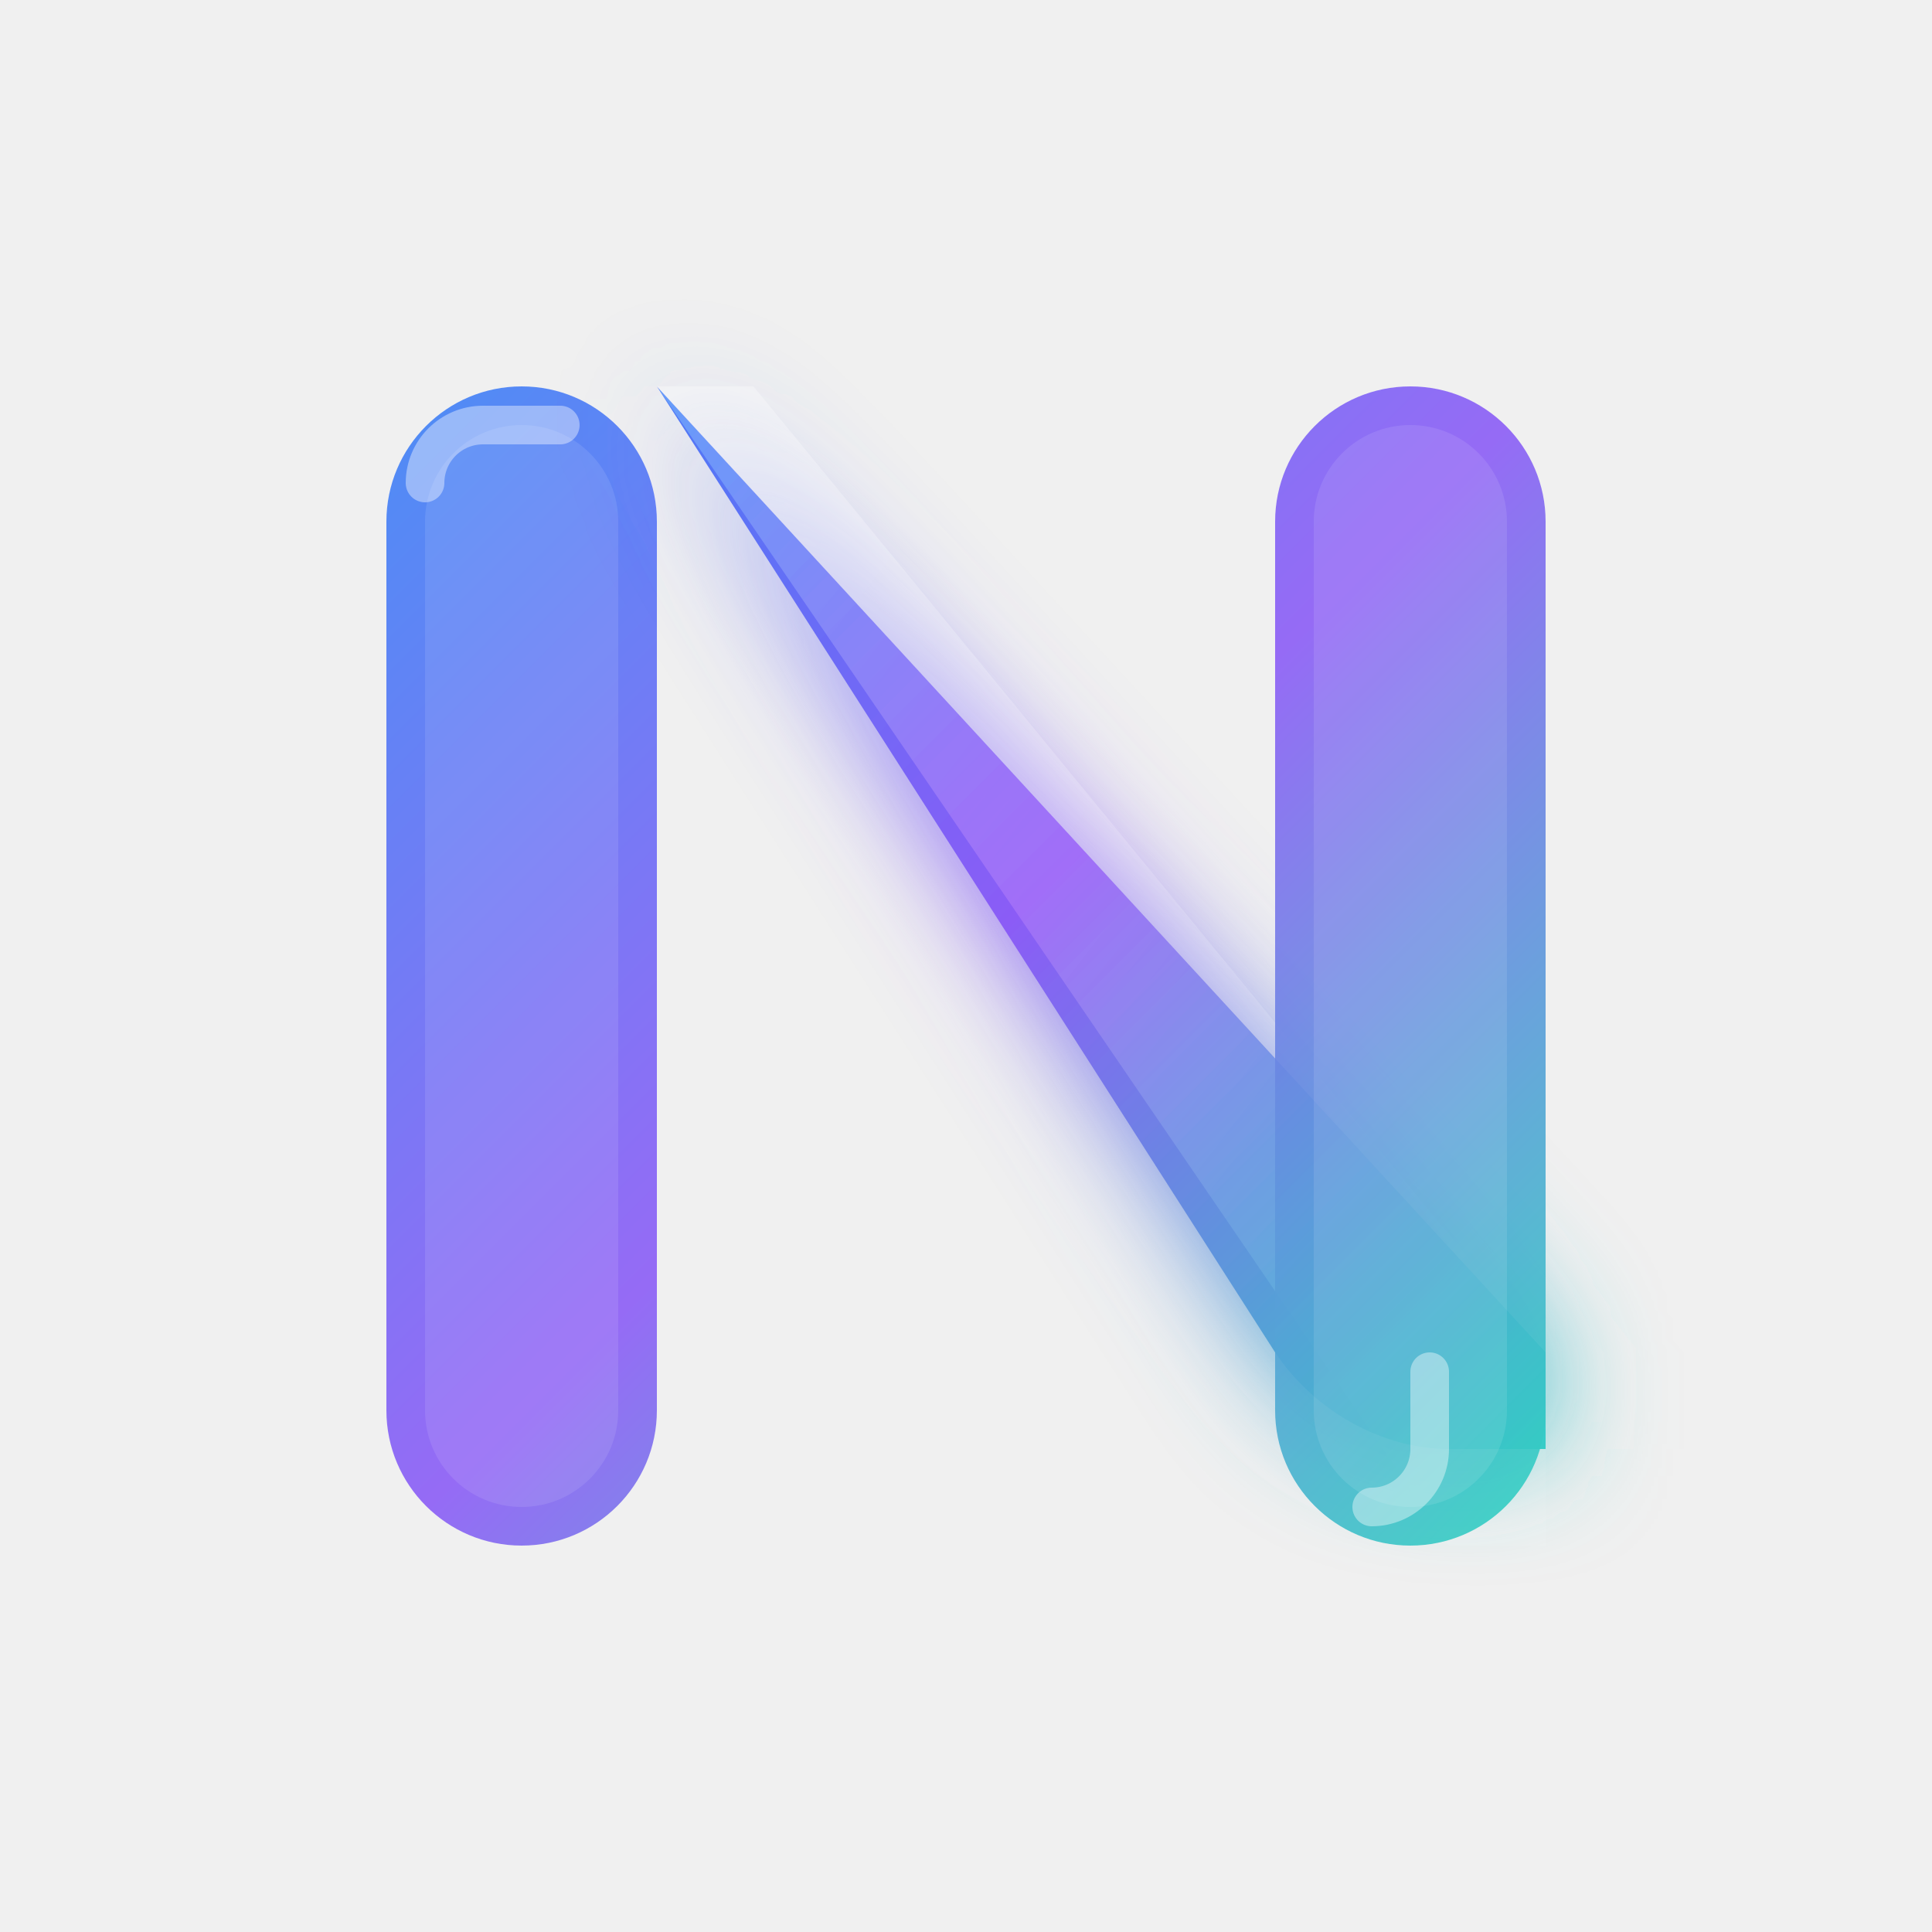
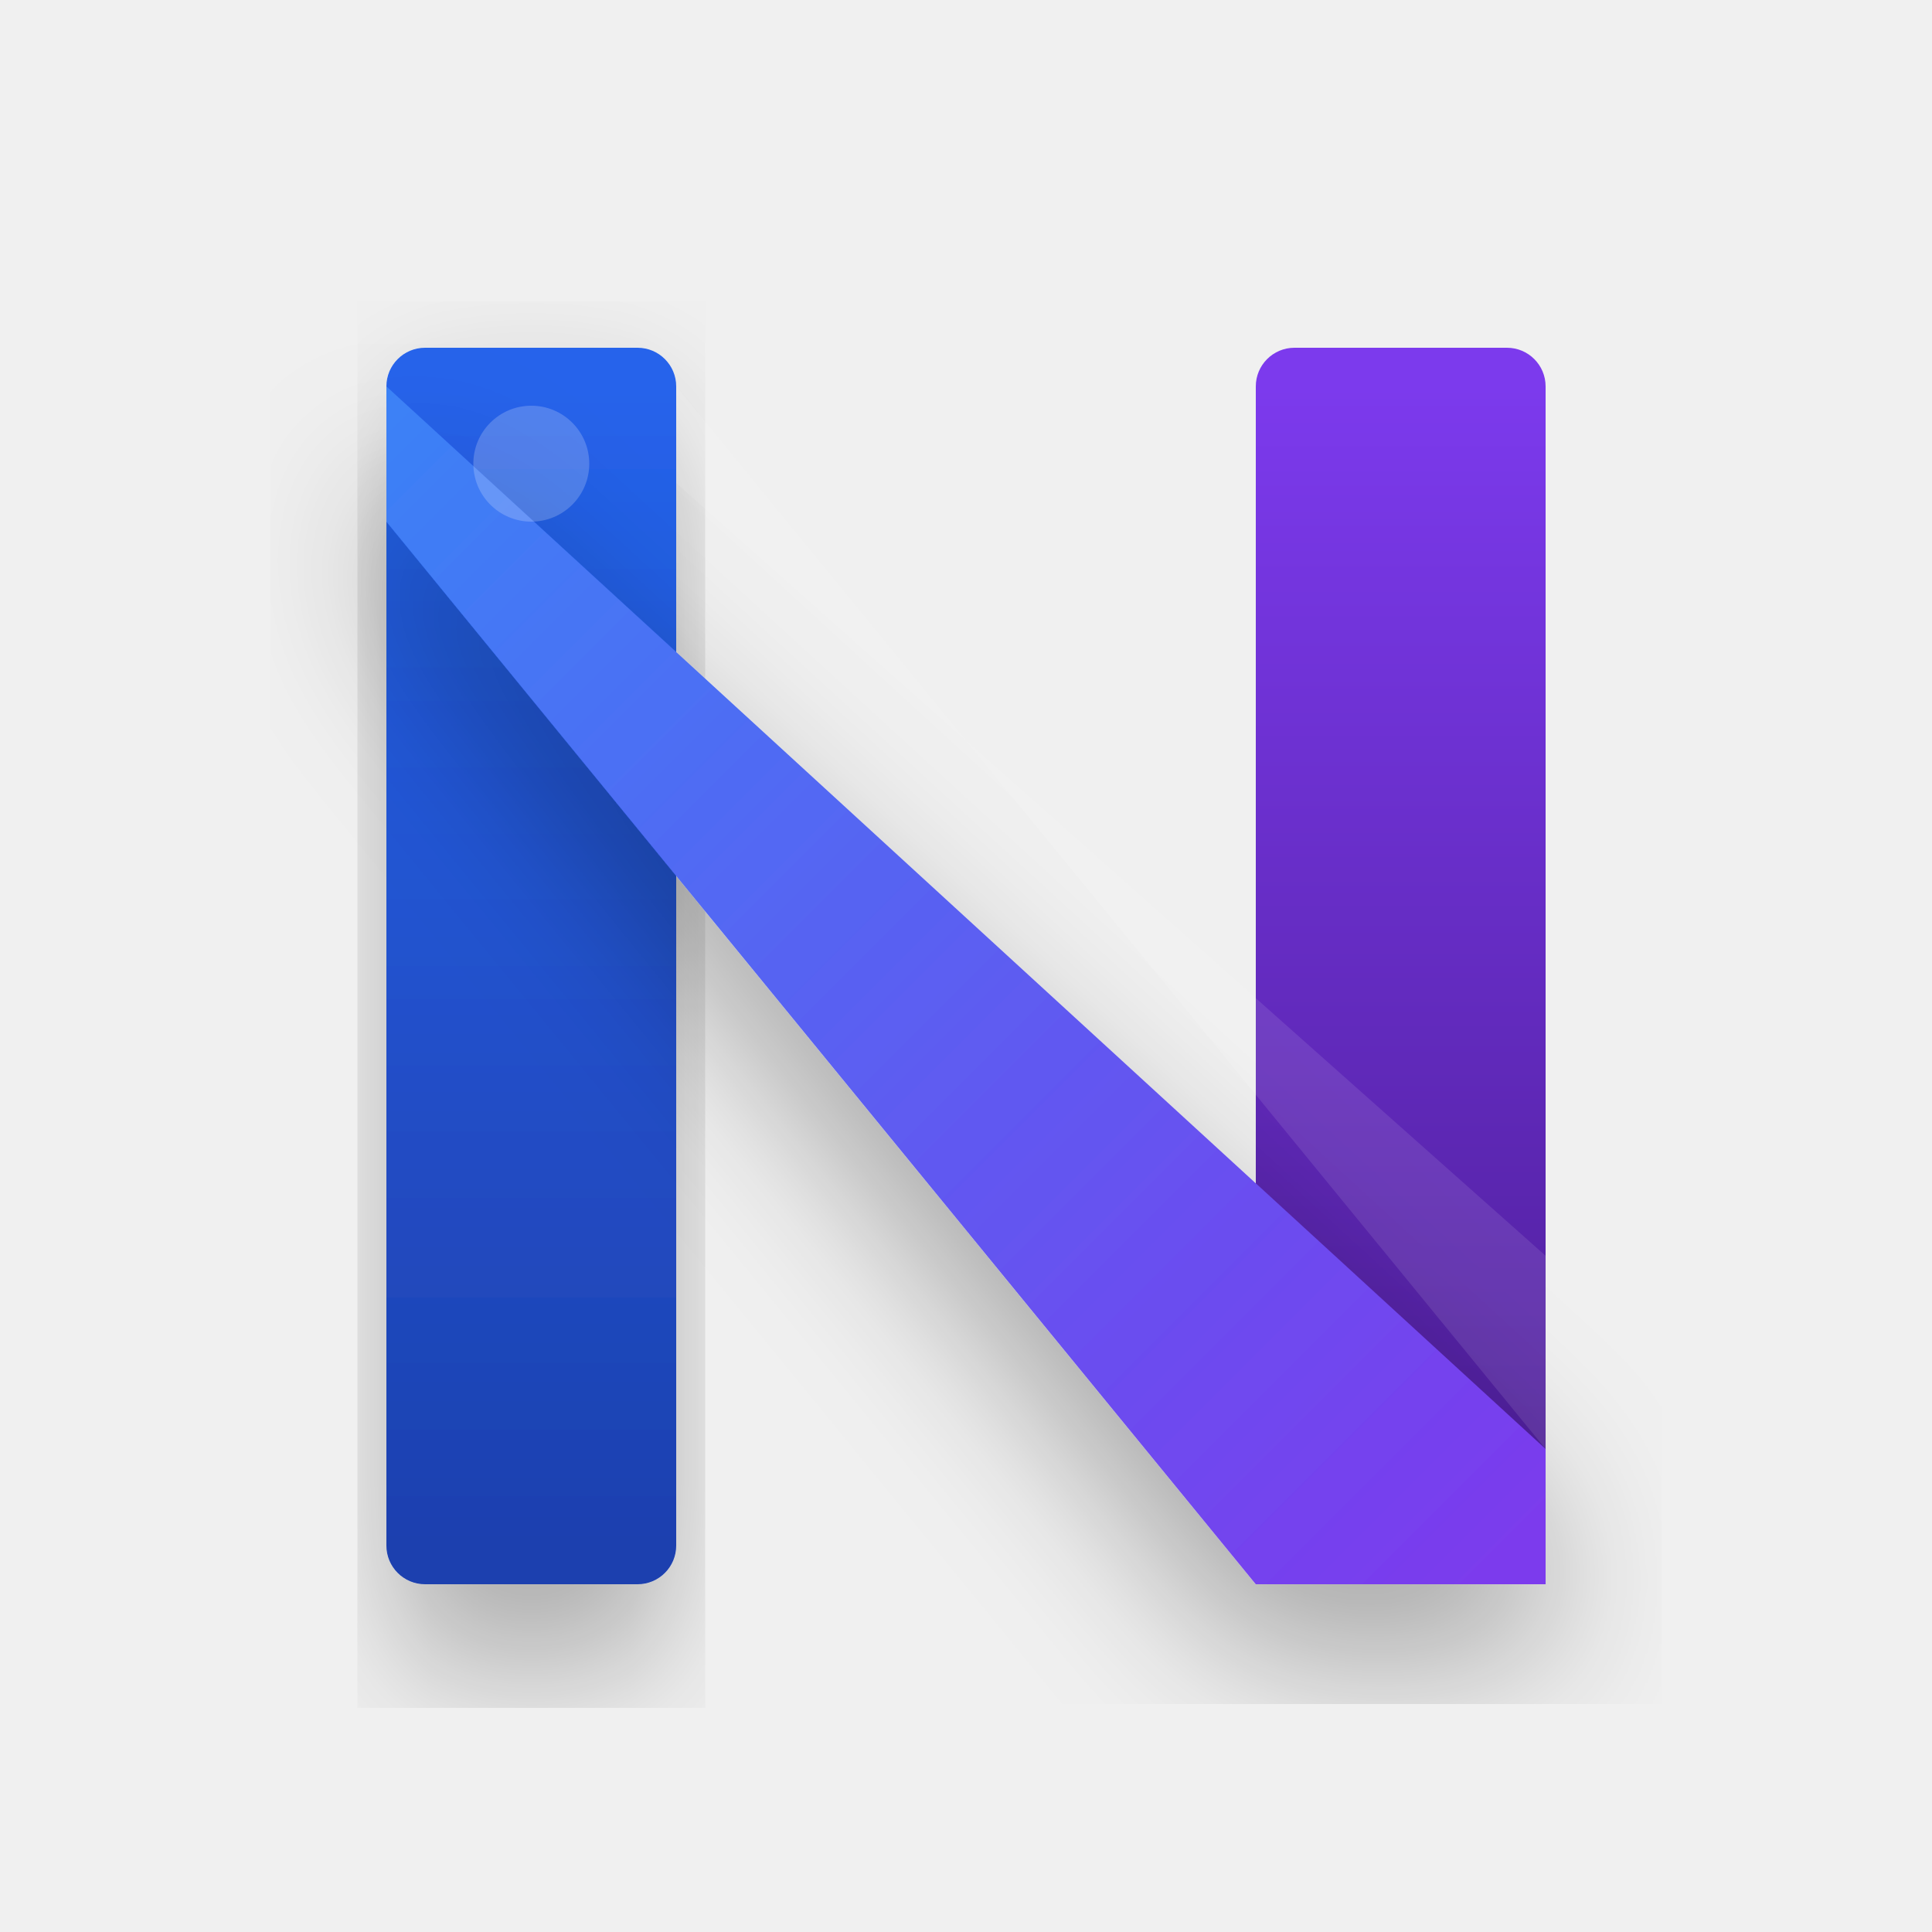
<svg xmlns="http://www.w3.org/2000/svg" width="100" height="100" viewBox="0 0 100 100" fill="none">
  <defs>
-     <linearGradient id="main_grad" x1="20" y1="20" x2="80" y2="80" gradientUnits="userSpaceOnUse">
+     <linearGradient id="fold1" x1="20" y1="20" x2="20" y2="80" gradientUnits="userSpaceOnUse">
+       <stop stop-color="#2563EB" />
+       <stop offset="1" stop-color="#1E40AF" />
+     </linearGradient>
+     <linearGradient id="fold2" x1="20" y1="20" x2="80" y2="80" gradientUnits="userSpaceOnUse">
      <stop stop-color="#3B82F6" />
-       <stop offset="0.5" stop-color="#8B5CF6" />
-       <stop offset="1" stop-color="#2DD4BF" />
+       <stop offset="1" stop-color="#7C3AED" />
    </linearGradient>
-     <linearGradient id="glass_grad" x1="0" y1="0" x2="1" y2="1">
-       <stop stop-color="white" stop-opacity="0.3" />
-       <stop offset="1" stop-color="white" stop-opacity="0.05" />
+     <linearGradient id="fold3" x1="80" y1="20" x2="80" y2="80" gradientUnits="userSpaceOnUse">
+       <stop stop-color="#7C3AED" />
+       <stop offset="1" stop-color="#4C1D95" />
    </linearGradient>
-     <filter id="premium_glow" x="-30%" y="-30%" width="160%" height="160%">
-       <feGaussianBlur stdDeviation="3" result="blur" />
-       <feComposite in="SourceGraphic" in2="blur" operator="over" />
+     <filter id="depth" x="-10%" y="-10%" width="120%" height="120%">
+       <feDropShadow dx="0" dy="4" stdDeviation="4" flood-opacity="0.3" />
    </filter>
  </defs>
-   <rect x="20" y="20" width="14" height="60" rx="7" fill="url(#main_grad)" fill-opacity="0.9" />
-   <rect x="22" y="22" width="10" height="56" rx="5" fill="white" fill-opacity="0.1" />
-   <path d="M20 30C20 24.477 24.477 20 30 20H34L66 70C68 73 71.5 75 75 75H80V70L34 20H30C24.477 20 20 24.477 20 30Z" fill="url(#main_grad)" filter="url(#premium_glow)" />
-   <path d="M34 20L75 80H80V70L39 20H34Z" fill="url(#glass_grad)" style="mix-blend-mode: overlay" />
-   <rect x="66" y="20" width="14" height="60" rx="7" fill="url(#main_grad)" fill-opacity="0.9" />
-   <rect x="68" y="22" width="10" height="56" rx="5" fill="white" fill-opacity="0.1" />
-   <path d="M22 25C22 23.343 23.343 22 25 22H29" stroke="white" stroke-opacity="0.4" stroke-width="2" stroke-linecap="round" />
-   <path d="M71 78C72.657 78 74 76.657 74 75V71" stroke="white" stroke-opacity="0.4" stroke-width="2" stroke-linecap="round" />
+   <path d="M65 20C65 18.895 65.895 18 67 18H78C79.105 18 80 18.895 80 20V80C80 81.105 79.105 82 78 82H67C65.895 82 65 81.105 65 80V20Z" fill="url(#fold3)" />
+   <path d="M20 20C20 18.895 20.895 18 22 18H33C34.105 18 35 18.895 35 20V80C35 81.105 34.105 82 33 82H22C20.895 82 20 81.105 20 80V20Z" fill="url(#fold1)" filter="url(#depth)" />
+   <path d="M20 20L80 75V82H65L20 27V20Z" fill="url(#fold2)" filter="url(#depth)" />
+   <path d="M20 20L35 20L80 75V65L35 25V20Z" fill="white" fill-opacity="0.1" />
+   <circle cx="27.5" cy="24" r="3" fill="white" fill-opacity="0.2" />
</svg>
